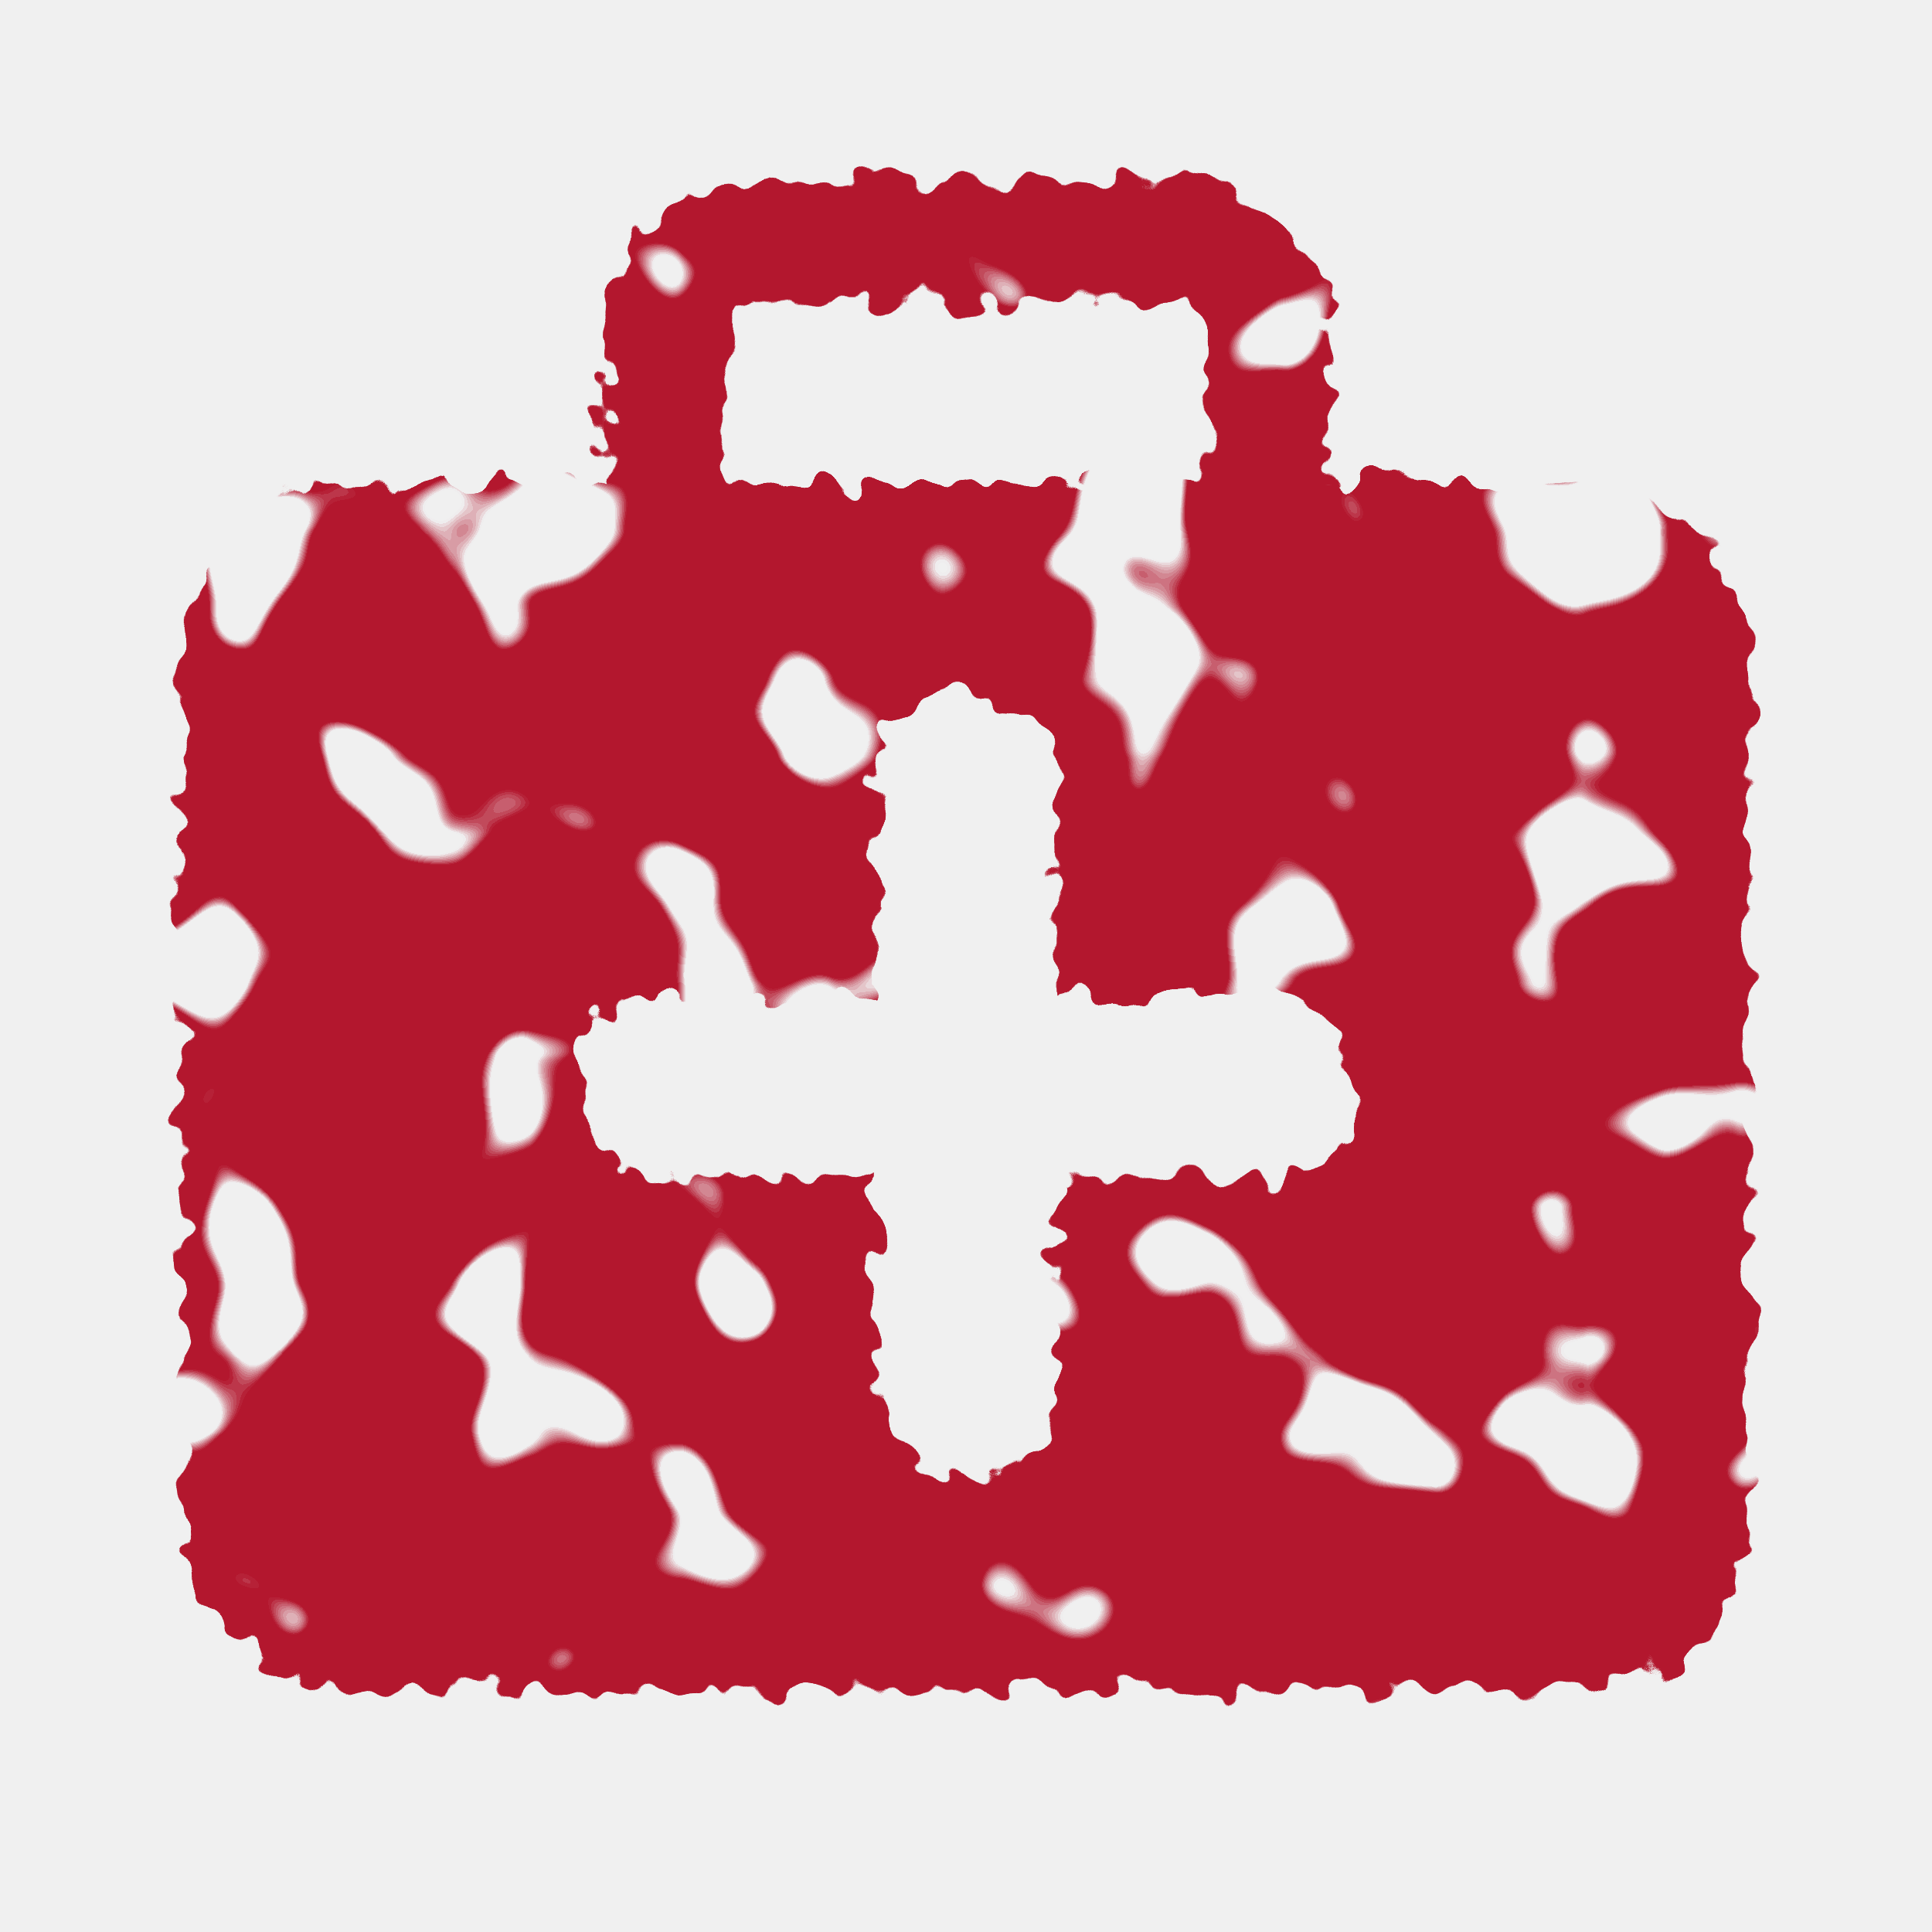
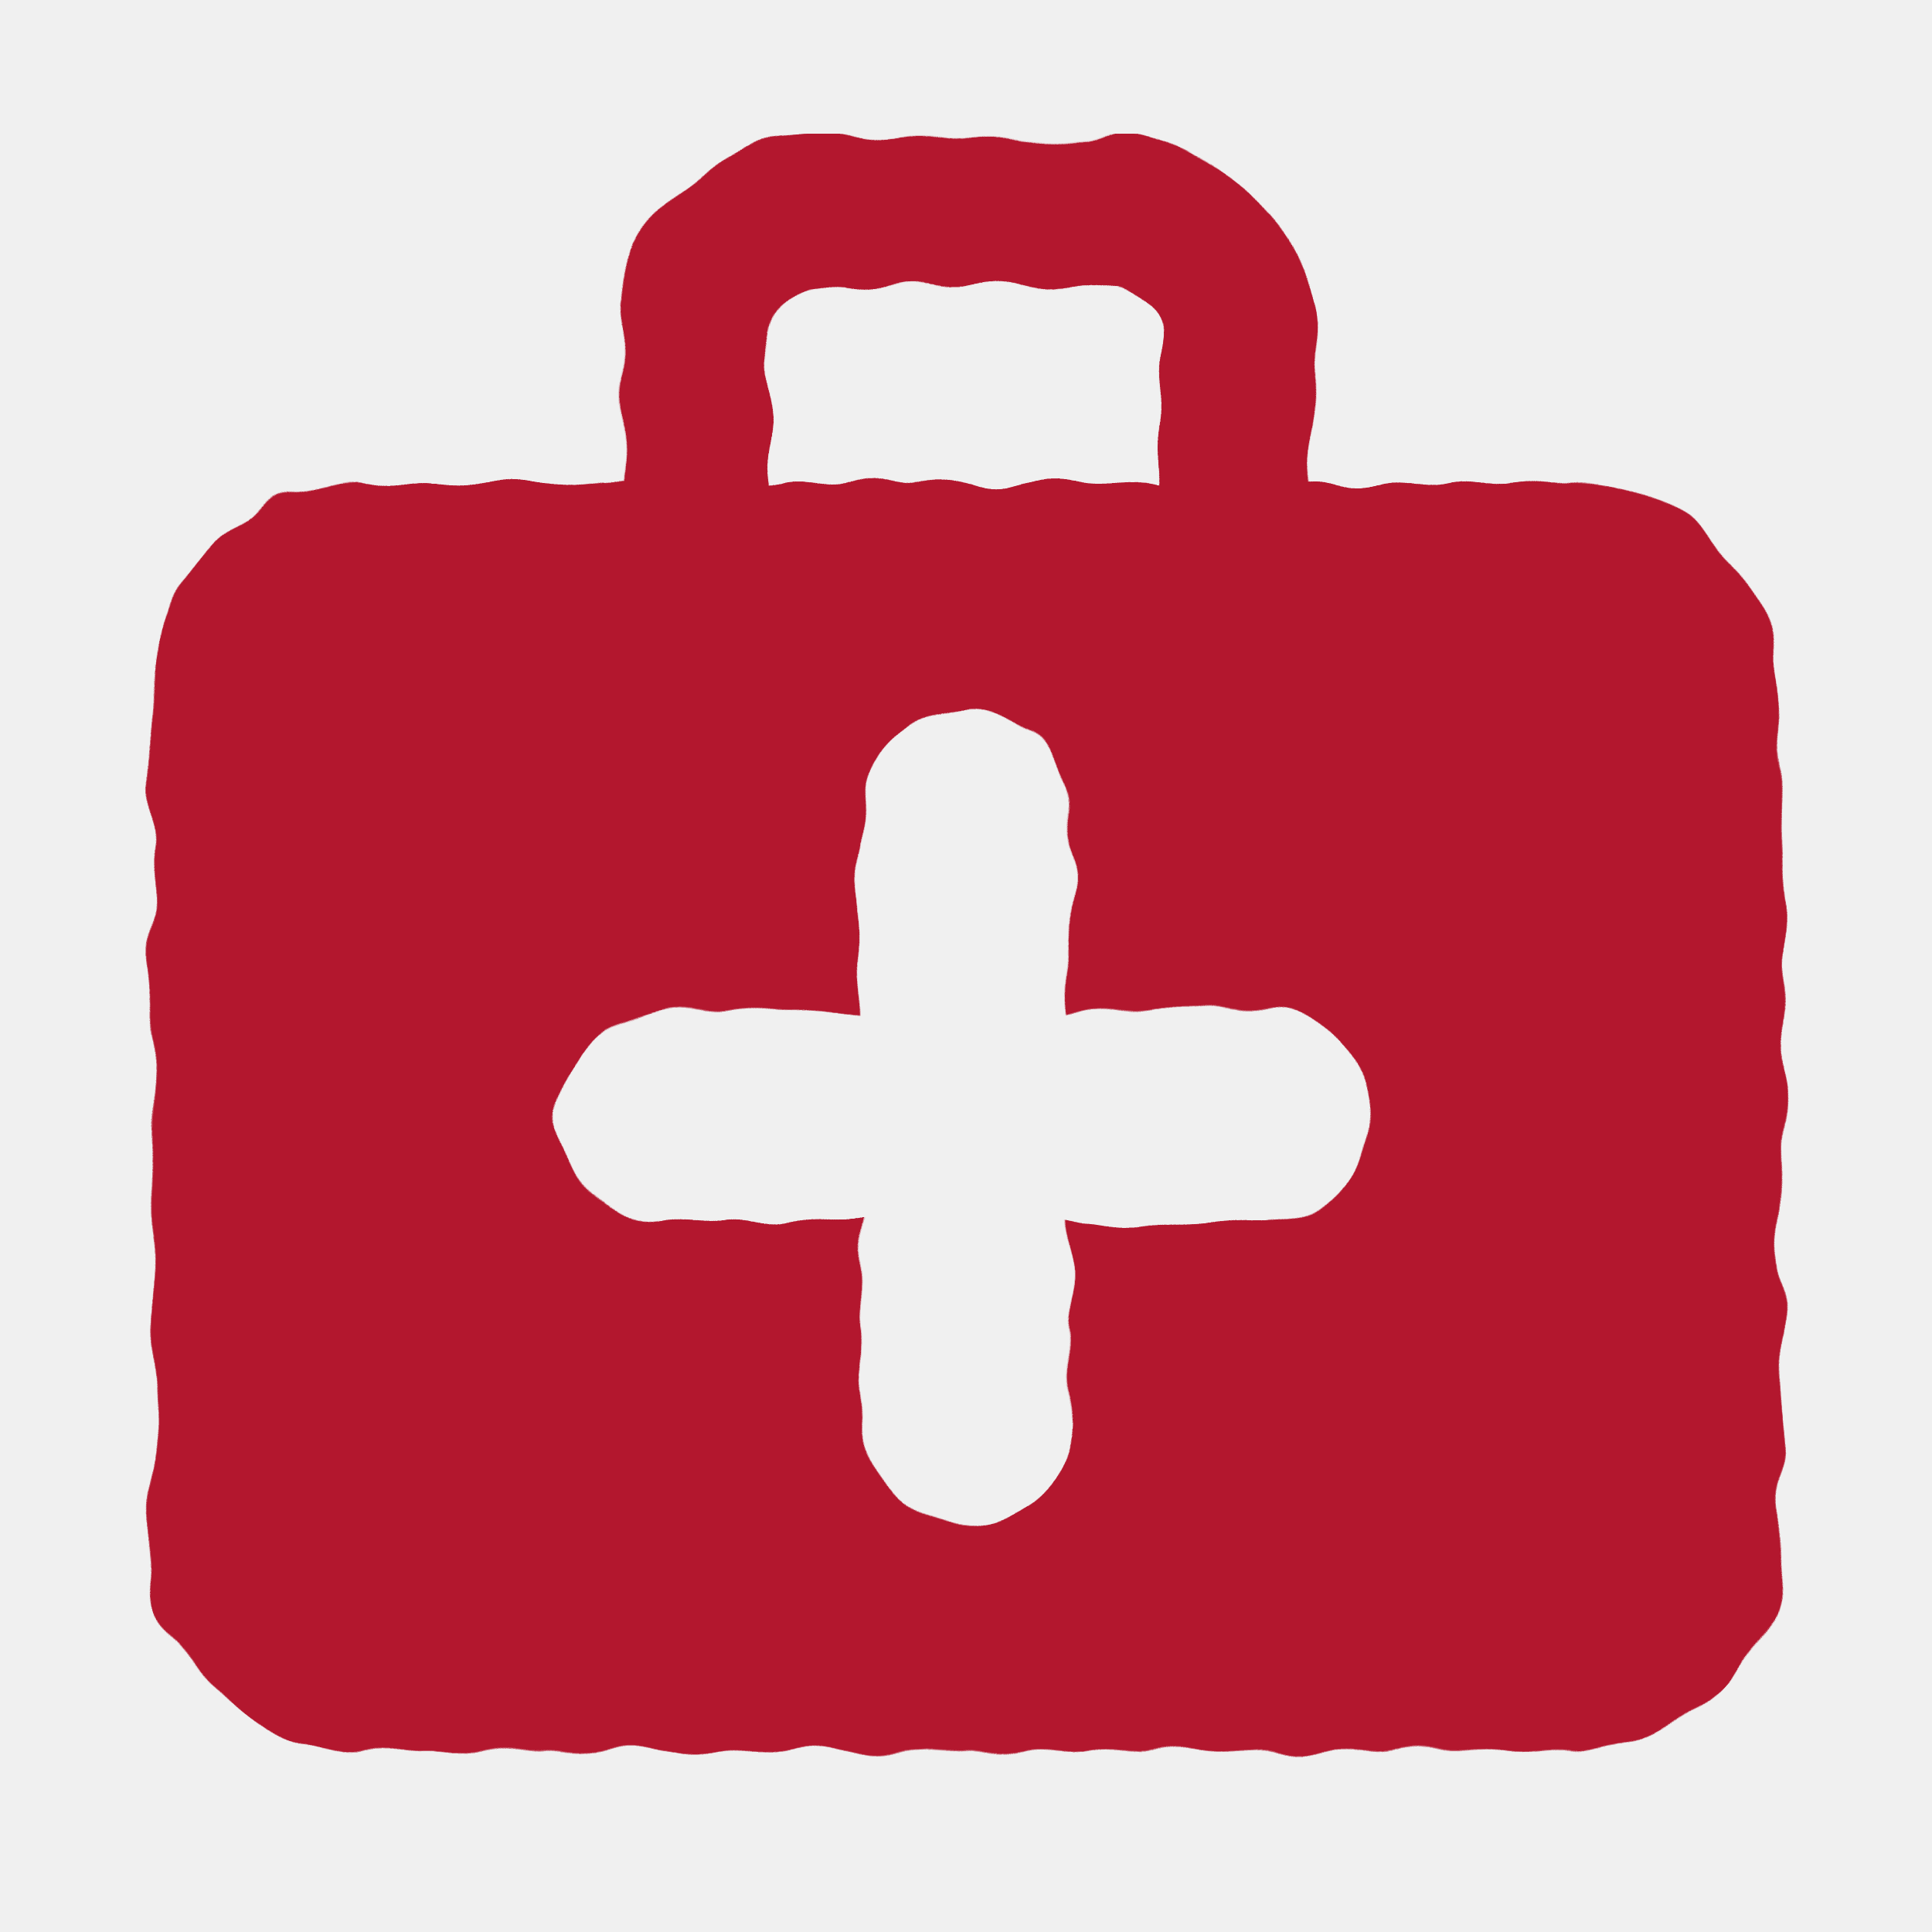
<svg xmlns="http://www.w3.org/2000/svg" viewBox="0 0 64 64" width="64" height="64">
  <defs>
-     <filter id="p" x="-10%" y="-10%" width="120%" height="120%" color-interpolation-filters="sRGB">
-       <feTurbulence type="fractalNoise" baseFrequency=".8" numOctaves="2" seed="29" result="n" />
-       <feDisplacementMap in="SourceGraphic" in2="n" scale="1.8" xChannelSelector="R" yChannelSelector="G" result="d" />
-       <feTurbulence type="fractalNoise" baseFrequency=".2" numOctaves="2" seed="38" result="s" />
-       <feColorMatrix in="s" type="matrix" values="0 0 0 0 0 0 0 0 0 0 0 0 0 0 0 0 0 0 -24 16.2" result="k" />
-       <feComposite in="d" in2="k" operator="in" />
+     <filter id="w" x="-5%" y="-5%" width="110%" height="110%">
+       <feTurbulence type="fractalNoise" baseFrequency=".5" numOctaves="1" seed="4" result="n" />
+       <feDisplacementMap in="SourceGraphic" in2="n" scale="1" xChannelSelector="R" yChannelSelector="G" />
    </filter>
    <mask id="m">
      <rect width="64" height="64" fill="#fff" />
-       <g fill="none" stroke="#000" stroke-width="2.2" stroke-linecap="round" stroke-linejoin="round">
-         <path d="M32 26v20M22 36h20" stroke-width="6" />
+       <g fill="none" stroke="#000" stroke-width="3" stroke-linecap="round" stroke-linejoin="round">
+         <path d="M32 27v20M22 37h20" stroke-width="7" />
      </g>
    </mask>
  </defs>
-   <g filter="url(#p)">
+   <g filter="url(#w)">
    <g mask="url(#m)" fill="#b3172e">
-       <rect x="22" y="8" width="20" height="10" rx="3" fill="none" stroke="#b3172e" stroke-width="4" />
-       <rect x="6" y="16" width="52" height="40" rx="6" />
+       <path d="M23 16v-5c0-2 2-4 4-4h10c2 0 4 2 4 4v5" fill="none" stroke="#b3172e" stroke-width="5" />
+       <rect x="5" y="16" width="54" height="42" rx="7" />
    </g>
  </g>
</svg>
